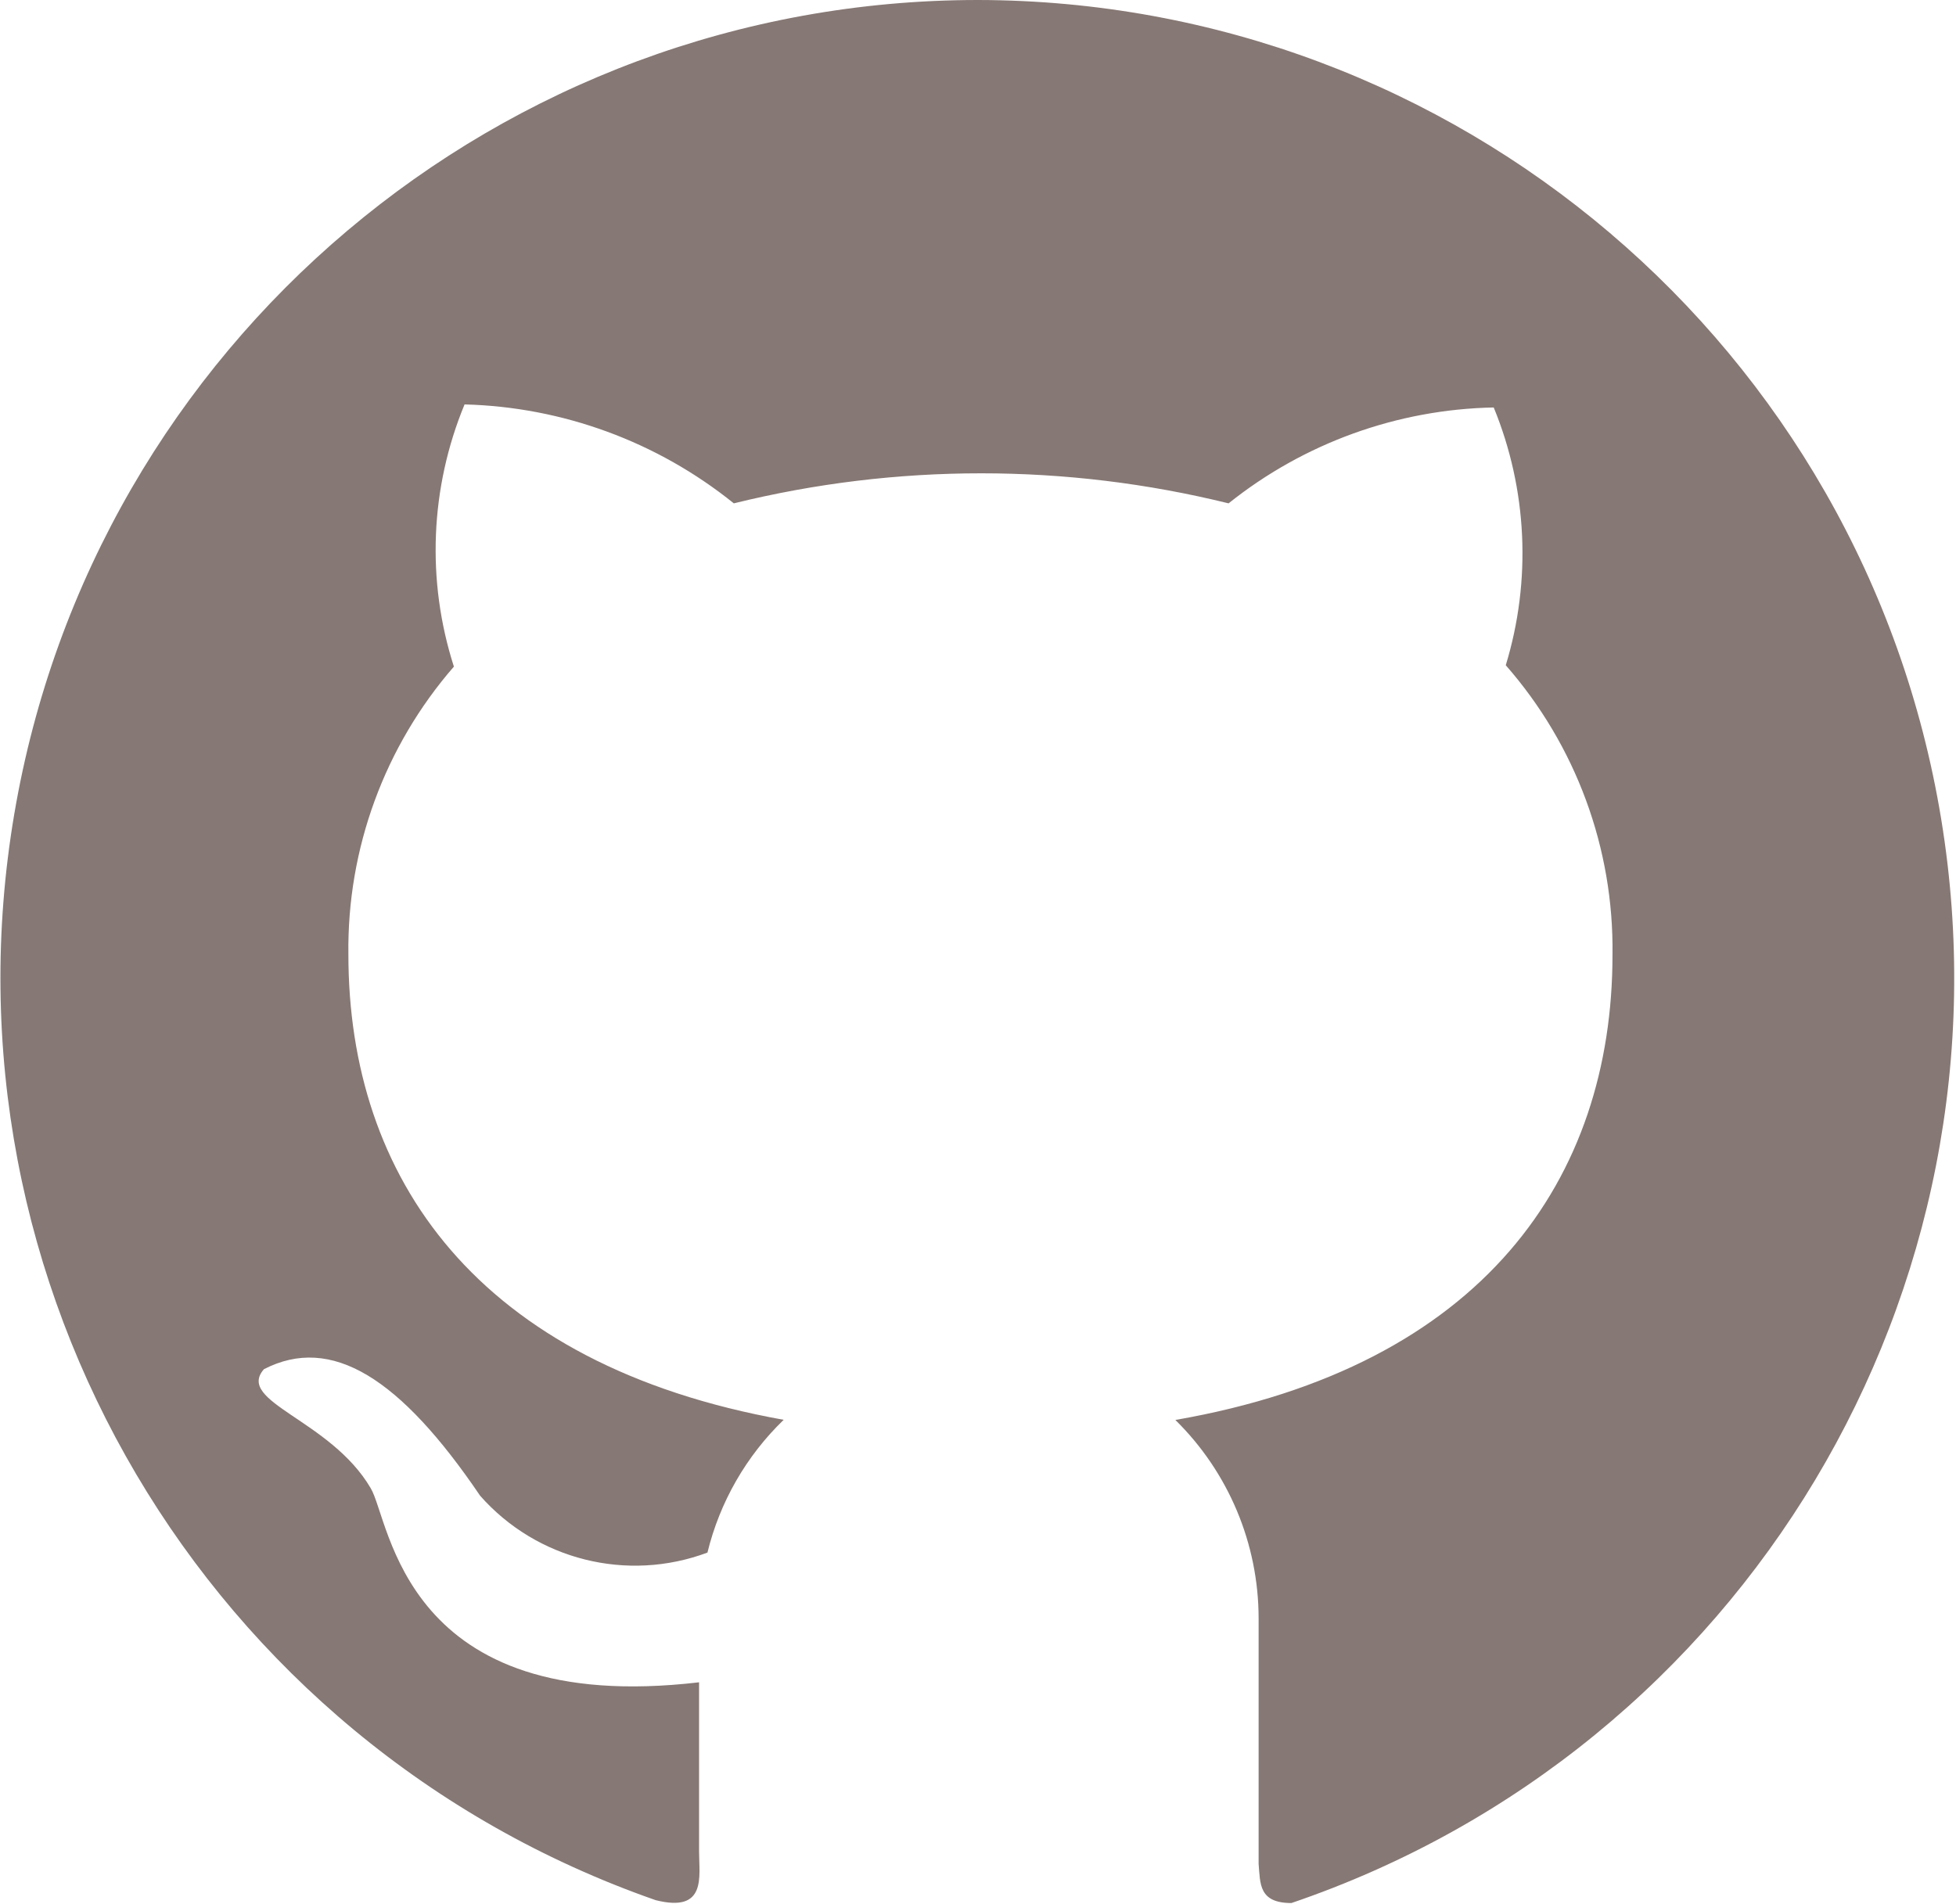
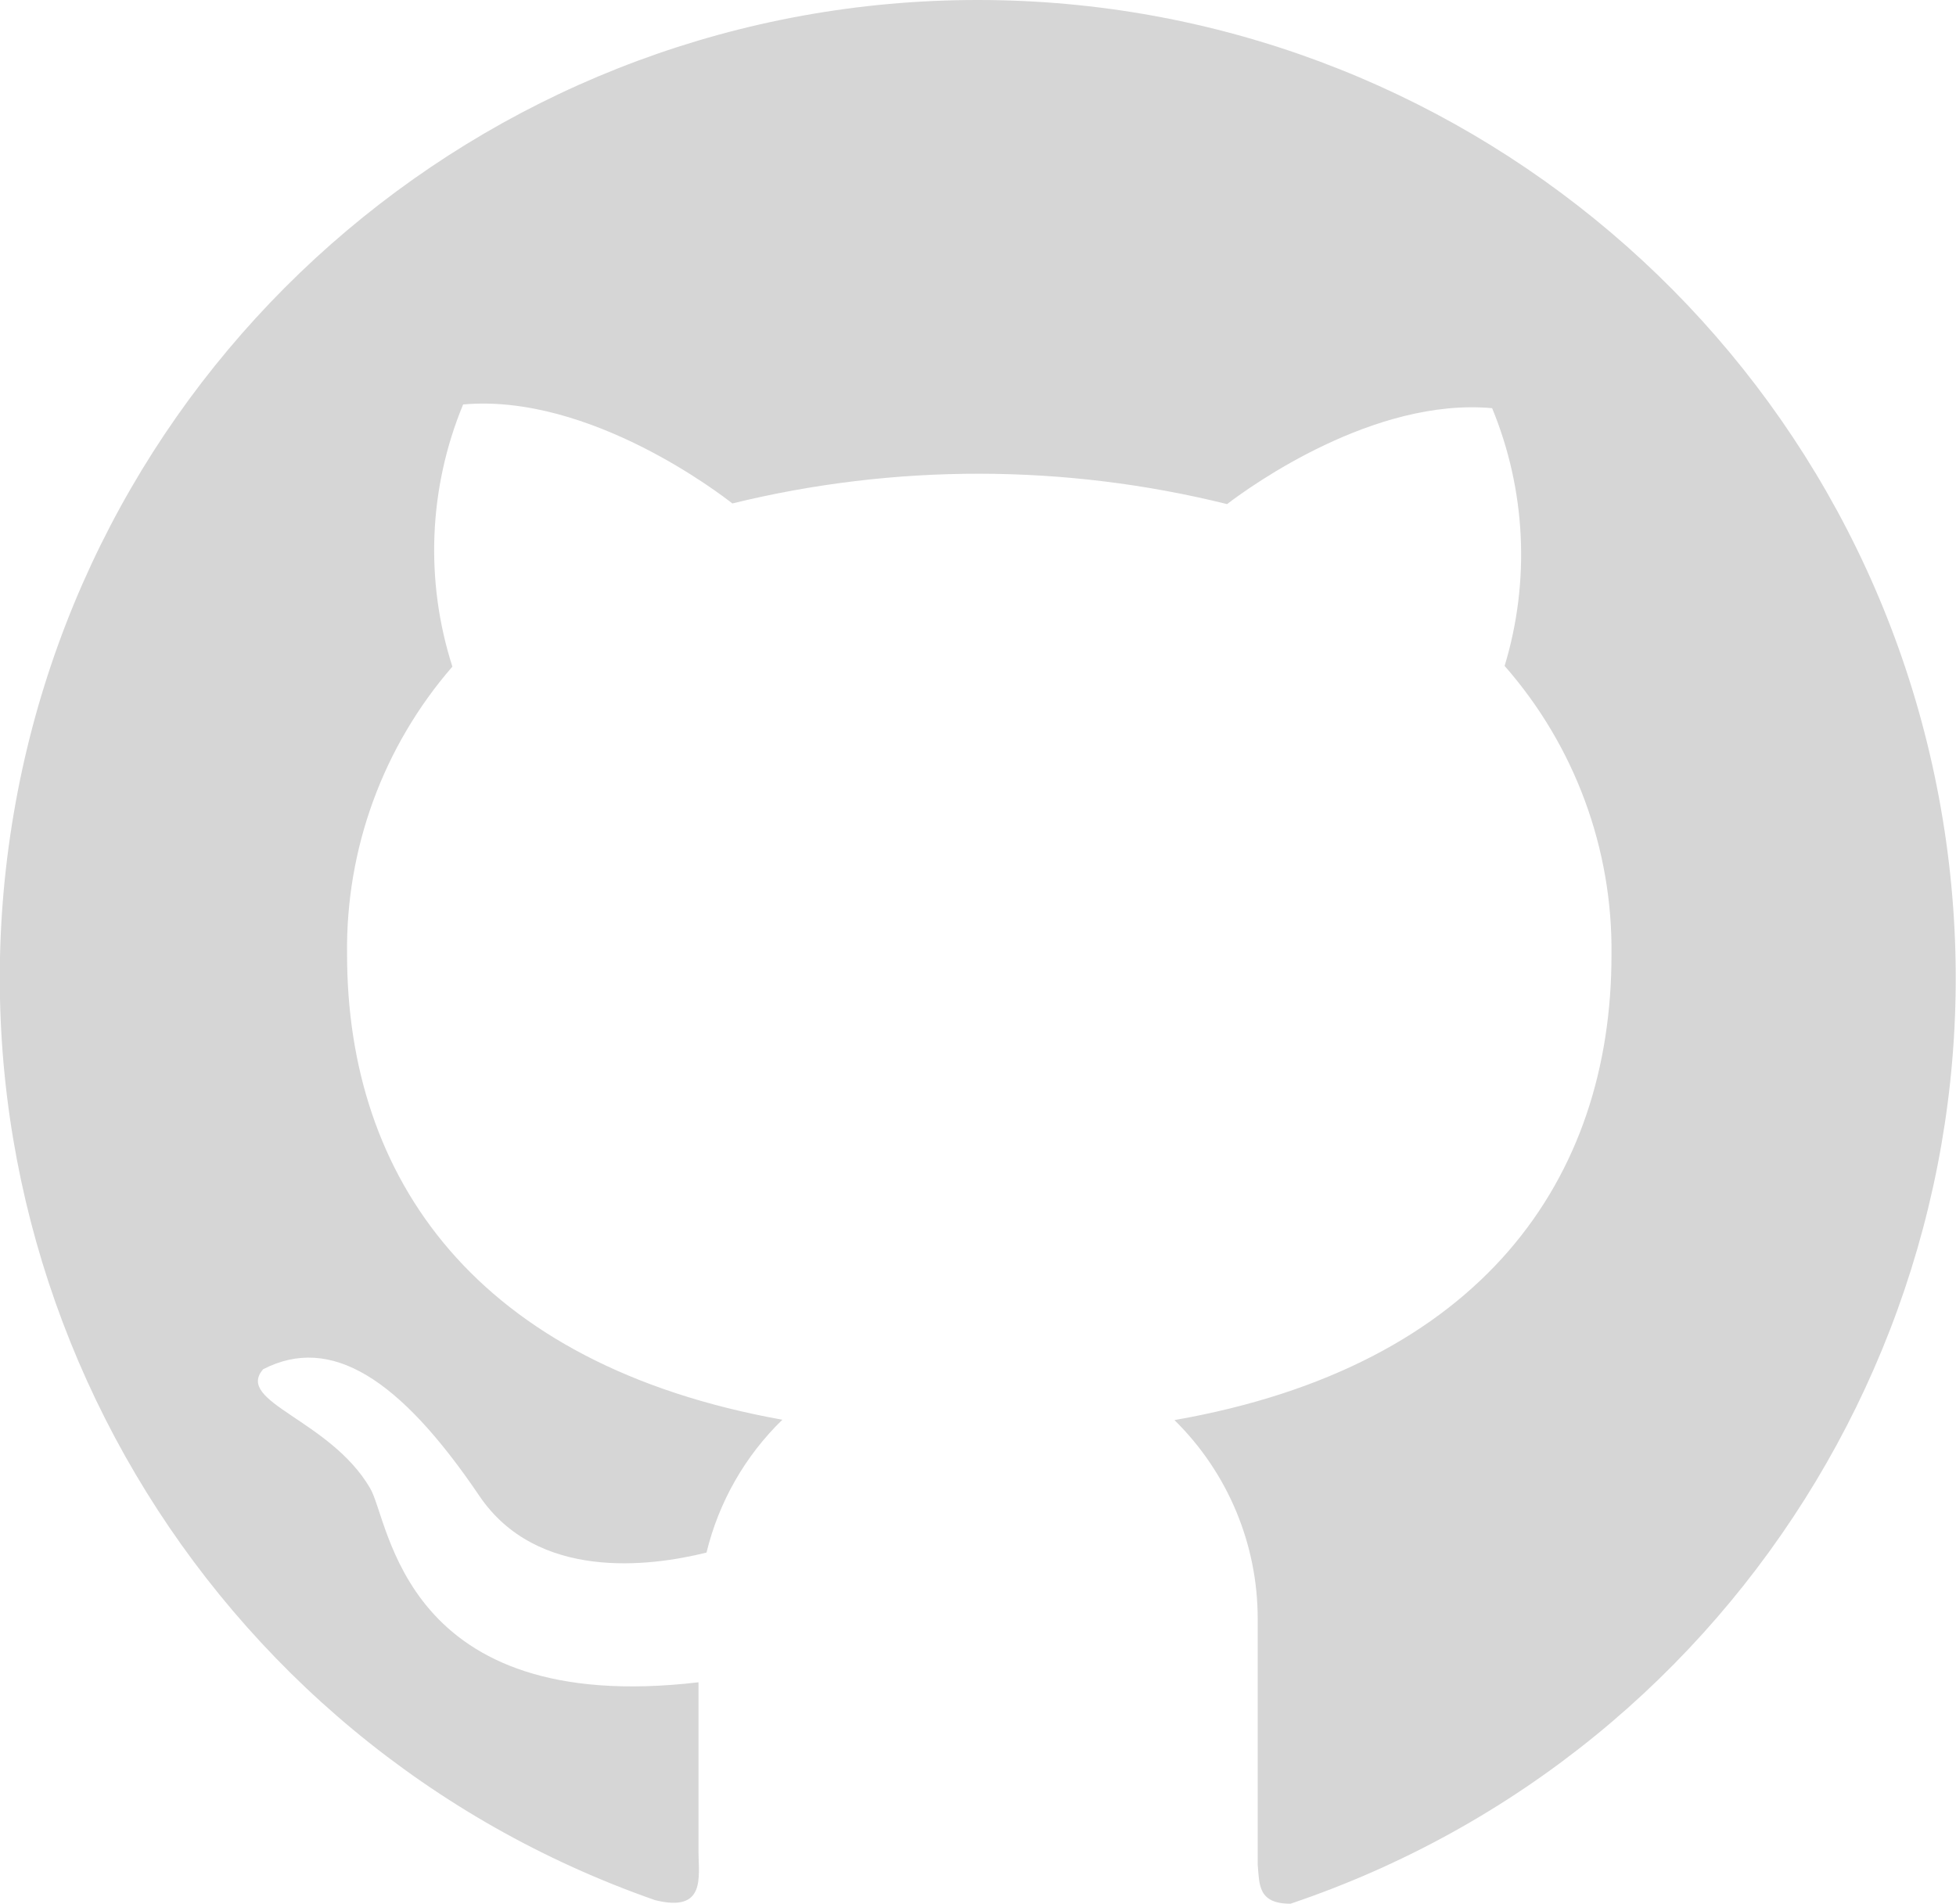
- <svg xmlns="http://www.w3.org/2000/svg" width="12.829" height="12.49" viewBox="0 0 12.829 12.49">
-   <path id="Path_30" data-name="Path 30" d="M70.415,76.3A6.412,6.412,0,0,0,68.3,88.765c.337.085.285-.155.285-.318V87.336c-1.945.228-2.024-1.059-2.154-1.274-.264-.45-.887-.565-.7-.78.443-.228.894.057,1.418.83a1.355,1.355,0,0,0,1.491.373,1.808,1.808,0,0,1,.5-.871c-2.015-.361-2.855-1.591-2.855-3.053a2.822,2.822,0,0,1,.692-1.888,2.5,2.5,0,0,1,.07-1.72,2.935,2.935,0,0,1,1.766.649,6.778,6.778,0,0,1,3.245,0,2.875,2.875,0,0,1,1.739-.629,2.518,2.518,0,0,1,.079,1.691,2.823,2.823,0,0,1,.7,1.9c0,1.465-.846,2.7-2.867,3.051a1.827,1.827,0,0,1,.546,1.3v1.612c.011.129,0,.257.215.257A6.413,6.413,0,0,0,70.415,76.3Z" transform="translate(-64 -76.3)" fill="#867874" stroke="#000" stroke-width="0" />
+ <svg xmlns="http://www.w3.org/2000/svg" width="39" height="37.968" viewBox="0 0 39 37.968">
+   <path id="Path_12" data-name="Path 12" d="M83.5,76.3a19.492,19.492,0,0,0-6.44,37.893c1.024.257.867-.471.867-.967v-3.377c-5.913.693-6.152-3.22-6.549-3.873-.8-1.368-2.7-1.717-2.131-2.37,1.346-.693,2.719.174,4.309,2.523,1.15,1.7,3.394,1.416,4.531,1.133a5.5,5.5,0,0,1,1.512-2.649c-6.126-1.1-8.679-4.836-8.679-9.281a8.577,8.577,0,0,1,2.1-5.738,7.6,7.6,0,0,1,.214-5.228c2.531-.227,5.163,1.813,5.368,1.974a20.6,20.6,0,0,1,9.864.013c.492-.375,2.932-2.126,5.285-1.913A7.654,7.654,0,0,1,94,89.58a8.58,8.58,0,0,1,2.131,5.764c0,4.453-2.571,8.2-8.714,9.276a5.555,5.555,0,0,1,1.66,3.965v4.9c.035.392,0,.78.654.78A19.494,19.494,0,0,0,83.5,76.3Z" transform="translate(-64 -76.3)" fill="#d6d6d6" stroke="#000" stroke-width="0" />
</svg>
